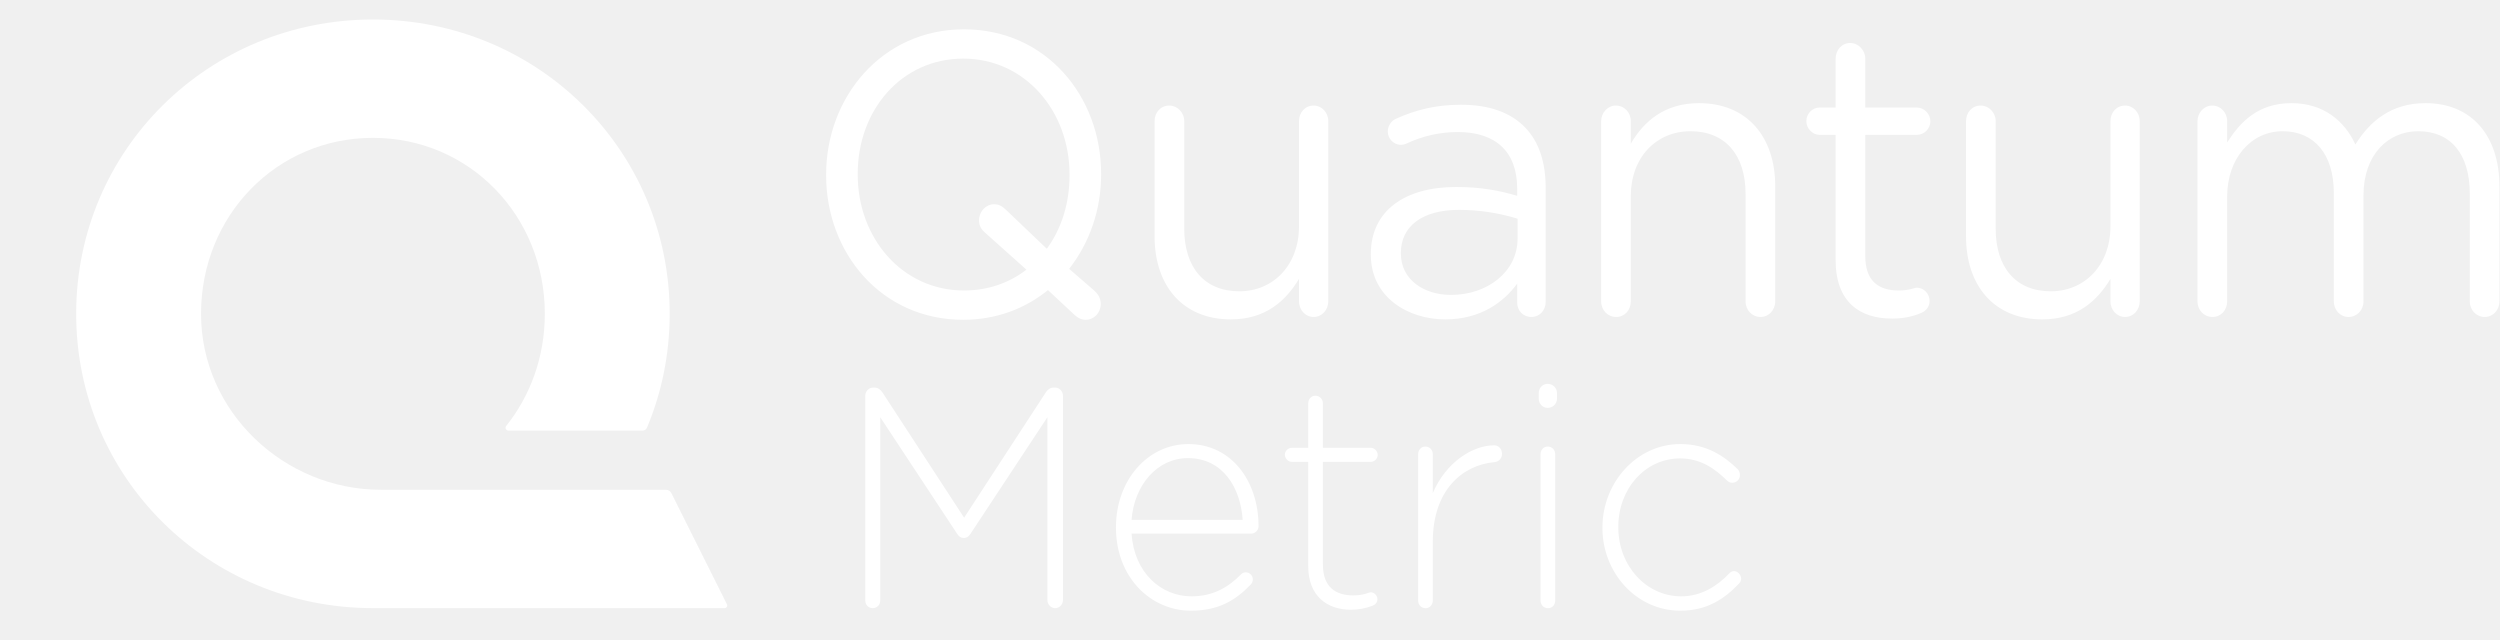
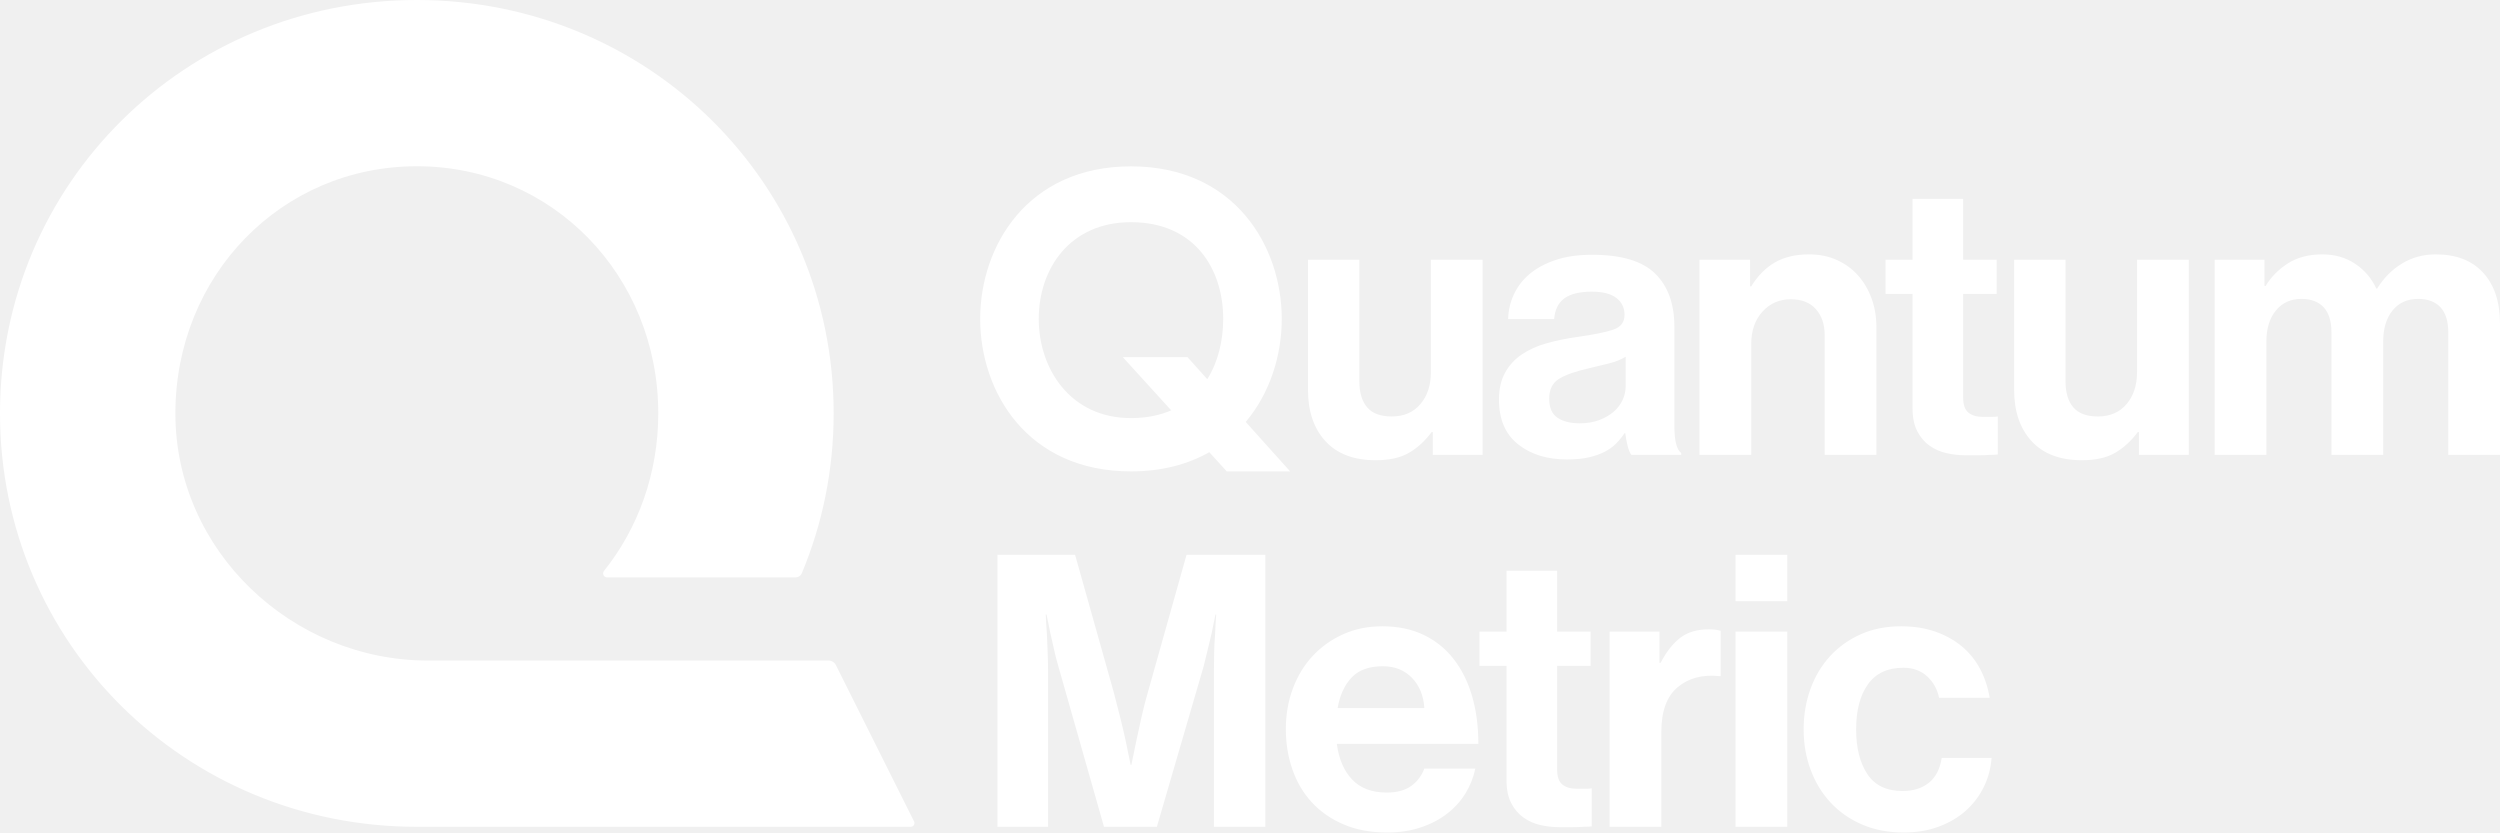
- <svg xmlns="http://www.w3.org/2000/svg" width="132.917" height="34.01" viewBox="0 0 3365 861">
-   <defs>
-     <style>
-       #Q, #Quantum_copy, #Q_Tip {
-         fill: white;
-         fill-rule: evenodd;
-       }
-       #Metric_copy {
-         fill: white;
-       }
-     </style>
-   </defs>
-   <path id="Q" class="cls-1" d="M 978.462 813.347 C 979.653 815.733 977.915 818.533 975.253 818.533 L 501.979 818.533 C 280.41 818.537 102.526 642.841 102.526 422.383 C 102.526 201.927 280.41 26.234 501.979 26.234 C 723.514 26.234 901.397 201.927 901.397 422.383 C 901.397 476.87 890.532 528.61 870.844 575.64 C 869.856 578.009 867.519 579.538 864.956 579.538 L 684.31 579.538 C 681.12 579.538 679.315 575.849 681.312 573.358 C 713.952 532.529 733.328 480.05 733.328 422.383 C 733.328 290.344 631.831 185.545 501.979 185.545 C 372.099 185.545 270.6 290.344 270.6 422.383 C 270.6 554.423 382.686 659.222 512.566 659.222 L 896.44 659.222 C 899.479 659.222 902.257 660.94 903.616 663.658 L 978.462 813.347 Z" style="" />
-   <path id="Metric_copy" data-name="Metric copy" class="cls-1" d="M1164.65,808.124a10.088,10.088,0,1,0,20.16,0V561.585l103.63,157.079c2.42,3.78,5.24,5.46,8.87,5.46s6.45-1.68,8.87-5.46L1409.8,561.585V807.7c0,5.88,4.84,10.92,10.48,10.92s10.49-5.04,10.49-10.92v-275.1c0-5.88-4.84-10.92-10.49-10.92h-2.01c-4.44,0-8.07,2.52-10.49,6.3L1297.71,696.824,1187.64,527.985c-2.83-3.78-6.05-6.3-10.49-6.3h-2.01c-5.65,0-10.49,5.04-10.49,10.92V808.124Zm358.41-108.36c3.63-47.459,35.08-83.159,75.8-83.159,47.17,0,70.96,39.9,73.78,83.159H1523.06Zm160.07,87.36a10.276,10.276,0,0,0,3.22-7.14,9.649,9.649,0,0,0-9.67-9.66,8.637,8.637,0,0,0-6.46,2.94c-16.53,16.8-37.09,29.4-66.52,29.4-40.32,0-77.01-31.08-80.64-84.42h161.28c4.84,0,9.67-4.62,9.67-9.66,0-61.319-36.69-110.879-94.34-110.879-55.65,0-97.58,49.56-97.58,111.719v0.84c0,66.78,46.77,111.72,100.8,111.72C1639.99,821.984,1662.97,808.124,1683.13,787.124Zm135.39,33.6a81.886,81.886,0,0,0,29.03-5.46c4.03-1.68,6.45-4.62,6.45-8.82,0-5.04-4.43-9.24-8.87-9.24-2.82,0-9.27,4.2-23.38,4.2-23.79,0-41.13-10.92-41.13-41.58V621.645h64.51a9.492,9.492,0,0,0,9.28-9.24c0-5.04-4.44-9.66-9.28-9.66h-64.51v-59.64a10.193,10.193,0,0,0-10.08-10.5c-5.64,0-9.68,4.62-9.68,10.5v59.64h-22.17a9.483,9.483,0,0,0-9.27,9.24c0,5.04,4.43,9.66,9.27,9.66h22.17V761.924C1760.86,802.664,1786.67,820.724,1818.52,820.724Zm90.28-12.6c0,6.3,4.43,10.5,10.08,10.5s9.67-4.62,9.67-10.5v-78.96c0-68.879,39.11-102.9,82.66-107.1a10.994,10.994,0,0,0,10.48-11.34c0-6.3-4.43-11.34-10.48-11.34-29.03,0-64.92,22.68-82.66,64.26v-52.08c0-6.3-4.43-10.5-10.08-10.5s-9.67,4.62-9.67,10.5V808.124Zm162.32-271.739c0,7.14,5.24,12.6,12.1,12.6a12.469,12.469,0,0,0,12.5-12.6v-7.14a12.469,12.469,0,0,0-12.5-12.6c-6.86,0-12.1,5.46-12.1,12.6v7.14Zm2.42,271.739c0,6.3,4.44,10.5,10.08,10.5s9.68-4.2,9.68-10.5V611.565c0-6.3-4.44-10.5-10.08-10.5s-9.68,4.62-9.68,10.5V808.124Zm188.17,13.86c35.08,0,58.87-15.12,79.43-36.96a9.488,9.488,0,0,0,2.42-6.3c0-5.04-4.84-10.08-9.68-10.08-2.82,0-4.83,1.68-6.45,3.36-16.53,17.22-37.9,30.66-64.51,30.66-47.17,0-84.67-41.16-84.67-92.82V709c0-51.239,36.29-91.979,83.06-91.979,27.82,0,47.17,13.86,63.7,30.24a9.953,9.953,0,0,0,6.86,2.52,10.2,10.2,0,0,0,10.08-10.5,11.467,11.467,0,0,0-2.82-7.56c-18.55-18.06-41.94-34.02-77.42-34.02-58.87,0-104.83,52.08-104.83,112.139v0.84C2156.88,770.744,2202.44,821.984,2261.71,821.984Z" />
-   <path id="Quantum_copy" data-name="Quantum copy" class="cls-1" d="M1296.52,430.424c44.59,0,83.47-15.12,114.05-39.96l35.25,32.94c4.67,4.32,9.34,7.02,15.56,7.02,11.4,0,20.21-9.72,20.21-21.06,0-7.56-3.11-12.96-8.29-17.82l-34.21-29.7c27.47-35.1,43.02-79.379,43.02-126.9v-1.08c0-104.218-74.13-194.4-184.55-194.4s-185.59,91.259-185.59,195.477v1.08C1111.97,340.245,1186.1,430.424,1296.52,430.424Zm30.07-116.639,54.95,49.14C1358.73,380.744,1329.7,391,1297.56,391c-82.94,0-143.08-70.2-143.08-156.058v-1.08c0-85.859,59.1-154.978,142.04-154.978s143.08,70.2,143.08,156.058v1.08c0,37.8-10.88,71.819-30.58,98.819l-55.47-52.919c-4.67-4.32-8.81-7.02-15.55-7.02-10.89,0-20.22,9.72-20.22,21.6C1317.78,304.065,1320.89,308.925,1326.59,313.785Zm461.27-150.658c0-11.88-8.81-21.06-19.7-21.06-11.4,0-19.7,9.18-19.7,21.06V304.605c0,52.38-34.73,87.479-80.35,87.479-47.18,0-74.13-32.4-74.13-84.239V163.127c0-11.88-9.33-21.06-20.22-21.06-11.41,0-19.7,9.18-19.7,21.06V318.105c0,66.419,37.84,111.779,102.64,111.779,46.14,0,73.62-24.3,91.76-54.539v30.239c0,11.88,8.81,21.06,19.7,21.06,11.41,0,19.7-9.72,19.7-21.06V163.127Zm157.33,266.757c47.18,0,78.28-22.68,96.94-48.06V407.2c0,10.8,7.78,19.44,19.18,19.44,10.89,0,19.18-8.64,19.18-20.52V253.306c0-35.64-9.33-62.639-27.47-81.539-19.7-20.52-48.73-30.78-86.57-30.78-34.22,0-61.18,7.02-87.61,18.9-5.19,2.16-10.89,8.64-10.89,17.28a18.069,18.069,0,0,0,17.63,17.82,19.625,19.625,0,0,0,7.25-1.62,161.738,161.738,0,0,1,69.47-15.66c50.28,0,79.83,25.92,79.83,76.139v9.72c-23.84-7.02-48.21-11.88-82.42-11.88-67.91,0-114.57,31.32-114.57,90.179v1.08C1845.14,400.184,1895.43,429.884,1945.19,429.884Zm7.78-32.94c-36.29,0-67.39-20.519-67.39-55.619v-1.08c0-35.1,27.99-57.779,78.27-57.779a269.277,269.277,0,0,1,78.8,11.88v27C2042.65,365.625,2002.22,396.944,1952.97,396.944Zm202.17,8.64c0,11.88,8.81,21.06,20.22,21.06s19.7-9.18,19.7-21.06V264.106c0-52.379,34.21-87.479,80.35-87.479,47.17,0,74.13,32.4,74.13,84.239V405.584c0,11.88,8.81,21.06,20.22,21.06,10.89,0,19.7-9.18,19.7-21.06V250.606c0-66.419-37.84-111.779-102.65-111.779-46.13,0-74.13,24.3-91.75,54.54v-30.24c0-11.88-8.82-21.06-20.22-21.06-10.89,0-19.7,9.72-19.7,21.06V405.584Zm391.29,23.22c15.55,0,27.99-2.7,39.4-7.56,6.74-2.7,11.4-8.64,11.4-16.2,0-9.72-7.77-17.82-17.11-17.82-3.11,0-10.36,3.78-24.36,3.78-26.96,0-45.1-12.42-45.1-46.439V181.487h69.46a18.291,18.291,0,0,0,18.15-18.36c0-9.72-8.3-18.36-18.15-18.36h-69.46V78.888c0-11.34-9.33-21.06-20.22-21.06-11.4,0-19.7,9.72-19.7,21.06v65.879h-21.77c-9.33,0-17.63,8.1-17.63,18.36,0,9.72,8.3,18.36,17.63,18.36h21.77V349.965C2470.74,406.664,2503.4,428.8,2546.43,428.8Zm333.64-265.677c0-11.88-8.82-21.06-19.7-21.06-11.41,0-19.7,9.18-19.7,21.06V304.605c0,52.38-34.73,87.479-80.35,87.479-47.18,0-74.14-32.4-74.14-84.239V163.127c0-11.88-9.33-21.06-20.21-21.06-11.41,0-19.7,9.18-19.7,21.06V318.105c0,66.419,37.84,111.779,102.64,111.779,46.14,0,73.61-24.3,91.76-54.539v30.239c0,11.88,8.81,21.06,19.7,21.06,11.4,0,19.7-9.72,19.7-21.06V163.127Zm77.75,242.457c0,11.88,8.82,21.06,20.22,21.06s19.7-9.18,19.7-21.06V264.646c0-51.3,32.14-88.019,74.65-88.019s68.95,30.78,68.95,83.159v145.8c0,11.88,8.81,21.06,19.7,21.06,11.4,0,20.22-9.18,20.22-21.06V263.026c0-55.079,33.17-86.4,73.61-86.4,43.54,0,69.46,30.24,69.46,84.239V405.584c0,11.88,8.82,21.06,20.22,21.06,10.89,0,19.7-9.18,19.7-21.06V251.146c0-69.119-37.84-112.319-99.53-112.319-46.66,0-75.17,24.84-94.35,55.62-14.52-31.32-42.51-55.62-86.06-55.62-45.1,0-68.94,25.38-86.57,52.92v-28.62c0-11.88-8.81-21.06-20.22-21.06-10.88,0-19.7,9.72-19.7,21.06V405.584Z" />
+ <svg xmlns="http://www.w3.org/2000/svg" version="1.1" id="Layer_1" x="0" y="0" viewBox="0 0 500 166.501" style="enable-background:new 0 0 500 166.501" xml:space="preserve">
+   <style>.st0{fill:#fff}</style>
+   <path class="st0" d="M182.815 164.278a.748.748 0 0 1-.669 1.082H83.369C37.126 165.36 0 128.691 0 82.68S37.126 0 83.369 0c46.237 0 83.363 36.669 83.363 82.68 0 11.371-2.268 22.17-6.377 31.986a1.332 1.332 0 0 1-1.23.813h-37.702c-.666 0-1.043-.769-.627-1.29 6.813-8.521 10.856-19.473 10.856-31.509 0-27.558-21.183-49.43-48.284-49.43-27.107 0-48.291 21.872-48.291 49.43s23.393 49.43 50.5 49.43h80.118c.634 0 1.214.358 1.498.926l15.622 31.242zM199.493 110.954h15.522l7.685 27.317c.457 1.725.9 3.451 1.332 5.174.43 1.725.799 3.299 1.103 4.718.354 1.675.685 3.272.989 4.794h.153c.304-1.522.634-3.119.989-4.794a970.77 970.77 0 0 1 1.027-4.718 78.467 78.467 0 0 1 1.331-5.174l7.685-27.317h15.751v54.405h-10.272v-31.197c0-1.116.012-2.321.038-3.615.025-1.293.088-2.522.19-3.69.05-1.318.126-2.637.228-3.956h-.152a523.315 523.315 0 0 1-.761 3.728l-.799 3.348a314.523 314.523 0 0 1-.799 3.272l-9.359 32.11h-10.577l-9.131-32.11a43.04 43.04 0 0 1-.837-3.272 173.729 173.729 0 0 0-.761-3.348c-.254-1.217-.508-2.46-.761-3.728h-.153c.05 1.32.126 2.639.229 3.956.05 1.168.101 2.397.152 3.69.05 1.295.076 2.499.076 3.615v31.197h-10.12v-54.405zM277.41 166.501c-3.247 0-6.126-.532-8.637-1.598-2.511-1.065-4.629-2.524-6.354-4.376-1.725-1.851-3.031-4.045-3.918-6.582-.889-2.535-1.332-5.25-1.332-8.142 0-2.891.469-5.592 1.408-8.103.938-2.512 2.256-4.68 3.957-6.506 1.699-1.827 3.728-3.272 6.087-4.338s4.958-1.598 7.799-1.598c3.145 0 5.909.57 8.294 1.712a16.642 16.642 0 0 1 6.011 4.833c1.623 2.08 2.853 4.553 3.691 7.419.837 2.867 1.255 6.049 1.255 9.549h-28.306c.405 3.044 1.432 5.428 3.082 7.153 1.648 1.725 3.944 2.587 6.886 2.587 2.028 0 3.652-.43 4.87-1.293 1.217-.862 2.104-2.028 2.663-3.5h10.197a15.418 15.418 0 0 1-1.941 4.908c-.939 1.548-2.157 2.905-3.652 4.071-1.497 1.167-3.26 2.093-5.288 2.777-2.03.684-4.287 1.027-6.772 1.027zm-.838-33.252c-2.739 0-4.82.749-6.239 2.245-1.421 1.496-2.359 3.538-2.815 6.125h17.349c-.152-2.484-.977-4.501-2.473-6.049-1.497-1.547-3.437-2.321-5.822-2.321zM295.9 126.324h5.402V114.15h10.12v12.174h6.696v6.848h-6.696v20.696c0 1.472.354 2.487 1.065 3.044.71.559 1.648.837 2.815.837h1.978c.354 0 .71-.025 1.065-.077v7.61c-.508.051-1.065.076-1.674.076-.559.05-1.244.076-2.054.076h-2.739c-1.269 0-2.524-.139-3.766-.418a9.411 9.411 0 0 1-3.386-1.485c-1.015-.71-1.839-1.674-2.473-2.891-.635-1.217-.951-2.739-.951-4.566v-22.903H295.9v-6.847zM331.89 132.564h.228c1.166-2.231 2.485-3.906 3.957-5.022 1.47-1.115 3.348-1.674 5.63-1.674 1.065 0 1.876.101 2.435.304v9.054h-.228c-3.399-.354-6.19.381-8.37 2.207-2.182 1.827-3.272 4.794-3.272 8.903v19.023h-10.348v-39.035h9.968v6.24zM347.108 110.954h10.348v9.283h-10.348v-9.283zm0 15.37h10.348v39.035h-10.348v-39.035zM380.74 166.501c-3.095 0-5.872-.532-8.332-1.598-2.461-1.065-4.553-2.524-6.277-4.376-1.725-1.851-3.057-4.033-3.995-6.544-.939-2.511-1.408-5.212-1.408-8.104 0-2.891.457-5.592 1.37-8.103.913-2.512 2.218-4.692 3.918-6.544 1.699-1.851 3.74-3.31 6.126-4.376 2.384-1.065 5.072-1.598 8.065-1.598 2.536 0 4.819.356 6.848 1.065 2.028.711 3.792 1.687 5.288 2.929a15 15 0 0 1 3.652 4.49c.938 1.751 1.585 3.69 1.941 5.821h-10.121c-.355-1.724-1.154-3.158-2.397-4.3-1.243-1.14-2.828-1.712-4.756-1.712-3.146 0-5.505 1.103-7.076 3.31-1.573 2.207-2.359 5.212-2.359 9.016 0 3.704.748 6.685 2.245 8.941 1.496 2.257 3.843 3.386 7.038 3.386 2.131 0 3.881-.545 5.25-1.636 1.369-1.091 2.232-2.752 2.587-4.985h9.968c-.152 2.081-.673 4.021-1.56 5.821a15.522 15.522 0 0 1-3.576 4.718c-1.497 1.345-3.299 2.411-5.403 3.196-2.103.789-4.449 1.183-7.036 1.183z" />
+   <g>
+     <path class="st0" d="m258.033 94.28-8.888-9.89c4.885-5.793 7.206-13.372 7.206-20.615 0-14.57-9.464-30.505-30.157-30.505s-30.157 15.936-30.157 30.505 9.382 30.505 30.157 30.505c6.23 0 11.428-1.441 15.664-3.841l3.494 3.841h12.681zm-31.839-10.661c-12.126 0-18.445-9.85-18.445-19.845s6.209-19.338 18.445-19.338c12.737 0 18.445 9.344 18.445 19.338 0 4.306-1.001 8.583-3.183 12.059l-3.964-4.411h-12.935l9.687 10.648c-2.27.986-4.94 1.549-8.05 1.549zM286.555 90.979v-4.566h-.229c-1.32 1.776-2.828 3.158-4.528 4.148-1.7.988-3.919 1.484-6.658 1.484-4.364 0-7.711-1.267-10.045-3.805-2.334-2.536-3.5-5.961-3.5-10.273V51.942h10.273v24.274c0 2.283.52 4.034 1.56 5.251 1.039 1.217 2.675 1.826 4.909 1.826 2.435 0 4.349-.824 5.745-2.473 1.395-1.647 2.093-3.767 2.093-6.354V51.942h10.349v39.037h-9.969zM326.276 90.979c-.304-.405-.559-1.014-.761-1.827a19.932 19.932 0 0 1-.457-2.511h-.152a13.79 13.79 0 0 1-1.712 2.093c-.635.635-1.396 1.179-2.283 1.636-.888.457-1.94.825-3.158 1.103-1.217.279-2.664.419-4.337.419-4.008 0-7.281-1.015-9.816-3.044-2.537-2.028-3.805-4.996-3.805-8.903 0-2.131.405-3.931 1.218-5.403a10.466 10.466 0 0 1 3.348-3.652c1.42-.963 3.082-1.712 4.985-2.245a46.821 46.821 0 0 1 6.125-1.256c3.246-.456 5.631-.938 7.153-1.446 1.522-.507 2.283-1.496 2.283-2.968 0-1.419-.546-2.549-1.636-3.386-1.091-.836-2.727-1.256-4.908-1.256-2.435 0-4.261.445-5.479 1.332-1.217.889-1.903 2.271-2.055 4.148h-9.207c.05-1.724.43-3.36 1.141-4.908.71-1.547 1.75-2.904 3.12-4.072 1.37-1.166 3.094-2.104 5.175-2.815 2.079-.71 4.539-1.065 7.381-1.065 5.833 0 10.031 1.256 12.594 3.767 2.561 2.511 3.843 6.049 3.843 10.615v19.861c0 2.943.457 4.744 1.37 5.403v.38h-9.97zm-10.349-6.316c1.471 0 2.778-.215 3.919-.647 1.141-.431 2.105-.989 2.892-1.674a6.942 6.942 0 0 0 1.788-2.359 6.616 6.616 0 0 0 .609-2.778v-5.859c-.913.56-2.016 1.003-3.31 1.332-1.294.332-2.6.647-3.919.951-2.739.609-4.769 1.32-6.087 2.131-1.32.812-1.979 2.131-1.979 3.957 0 1.827.558 3.109 1.674 3.844 1.115.735 2.587 1.102 4.413 1.102zM350.018 57.268h.228c1.319-2.13 2.904-3.729 4.756-4.794 1.852-1.065 4.121-1.598 6.811-1.598 2.028 0 3.868.369 5.517 1.103 1.648.736 3.056 1.75 4.223 3.044 1.167 1.294 2.08 2.828 2.74 4.603.659 1.777.989 3.73.989 5.859v25.492h-10.349v-23.97c0-2.131-.584-3.855-1.75-5.175-1.167-1.318-2.841-1.978-5.022-1.978-2.283 0-4.174.825-5.669 2.473-1.497 1.648-2.245 3.817-2.245 6.506v22.144h-10.349V51.942h10.121v5.326zM377.108 51.942h5.403V39.767h10.121v12.175h6.696v6.849h-6.696v20.697c0 1.472.354 2.487 1.065 3.044.71.559 1.648.837 2.816.837h1.978c.354 0 .71-.025 1.065-.077v7.61c-.508.051-1.065.076-1.674.076-.559.05-1.244.076-2.054.076h-2.74c-1.269 0-2.524-.139-3.767-.418a9.411 9.411 0 0 1-3.386-1.485c-1.015-.71-1.839-1.674-2.473-2.891-.635-1.217-.951-2.739-.951-4.566V58.791h-5.403v-6.849zM427.786 90.979v-4.566h-.229c-1.32 1.776-2.828 3.158-4.528 4.148-1.7.988-3.919 1.484-6.658 1.484-4.364 0-7.711-1.267-10.045-3.805-2.334-2.536-3.5-5.961-3.5-10.273V51.942H413.1v24.274c0 2.283.52 4.034 1.56 5.251 1.039 1.217 2.675 1.826 4.909 1.826 2.435 0 4.349-.824 5.745-2.473 1.395-1.647 2.093-3.767 2.093-6.354V51.942h10.349v39.037h-9.97zM442.929 51.942h9.969v5.25h.228c1.065-1.775 2.536-3.271 4.413-4.489 1.876-1.217 4.186-1.827 6.925-1.827 2.485 0 4.667.622 6.544 1.865 1.876 1.243 3.297 2.904 4.262 4.984h.152c1.318-2.131 2.979-3.805 4.984-5.022 2.004-1.217 4.249-1.827 6.735-1.827 4.109 0 7.279 1.23 9.512 3.69 2.232 2.461 3.348 5.848 3.348 10.159v26.253h-10.349V66.476c0-2.231-.521-3.906-1.56-5.022-1.04-1.115-2.524-1.674-4.451-1.674-2.182 0-3.894.774-5.137 2.321-1.244 1.548-1.864 3.614-1.864 6.201v22.676h-10.35V66.476c0-2.231-.521-3.906-1.56-5.022-1.041-1.115-2.524-1.674-4.452-1.674-2.131 0-3.831.774-5.099 2.321-1.268 1.548-1.902 3.614-1.902 6.201v22.676h-10.349V51.942z" />
+   </g>
</svg>
